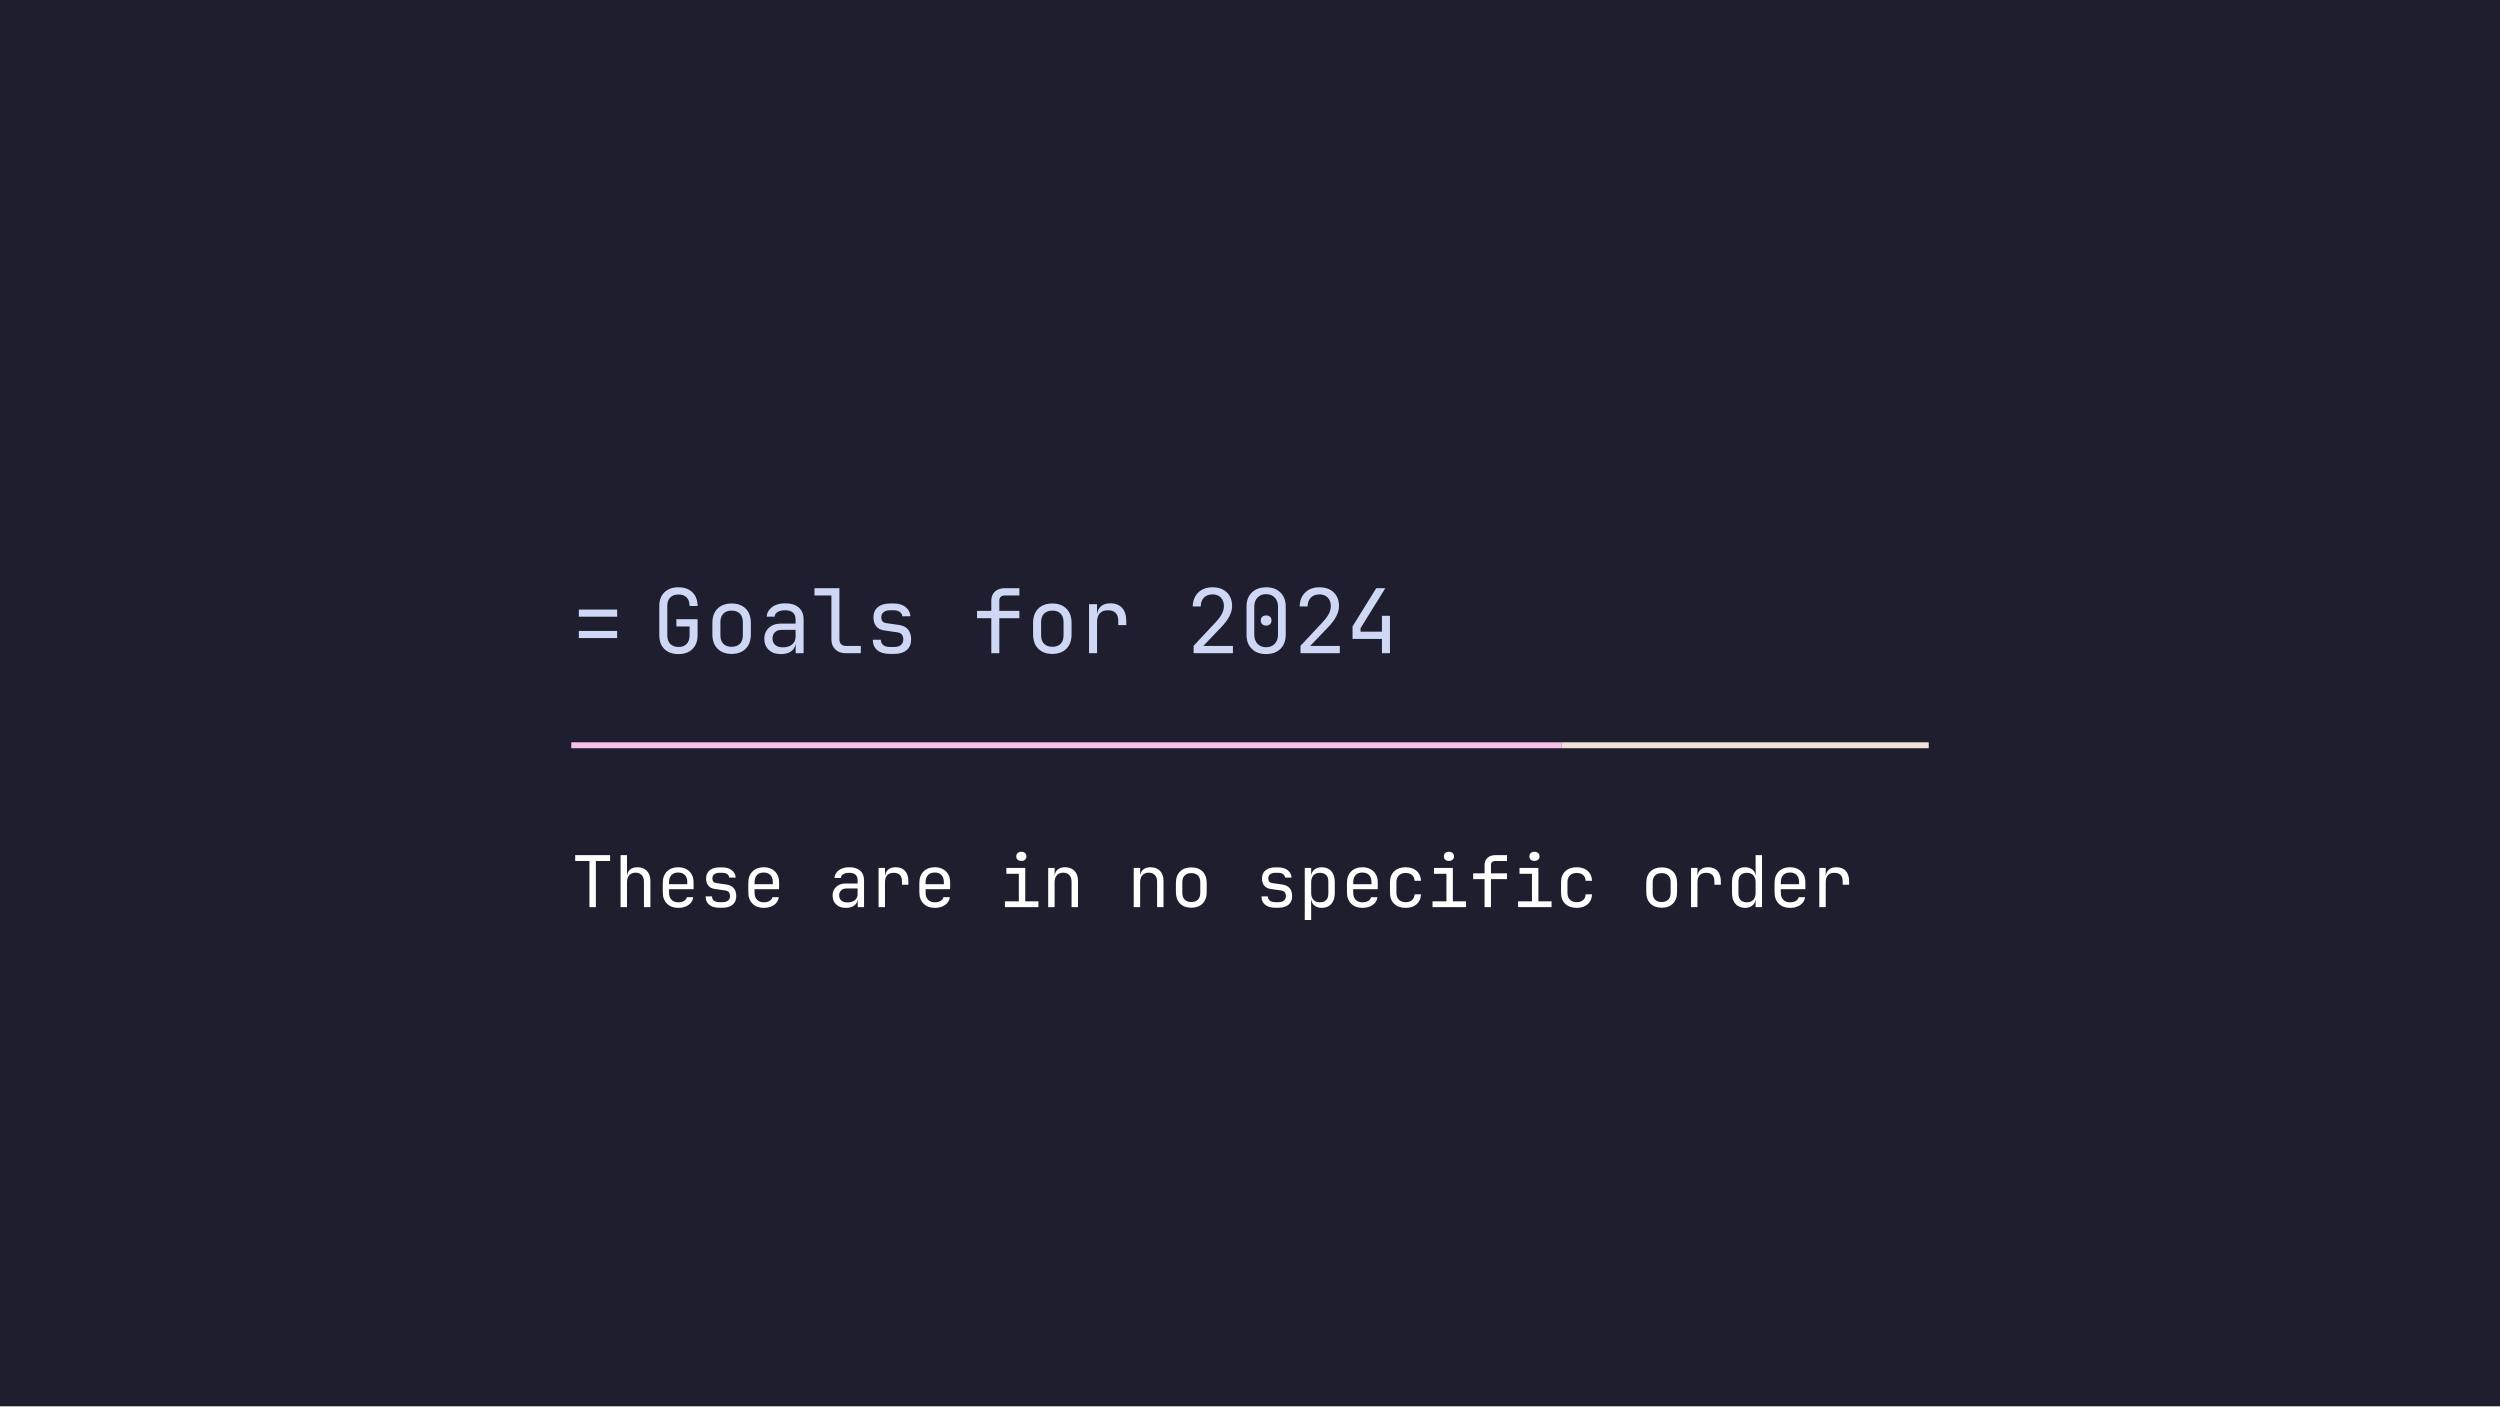
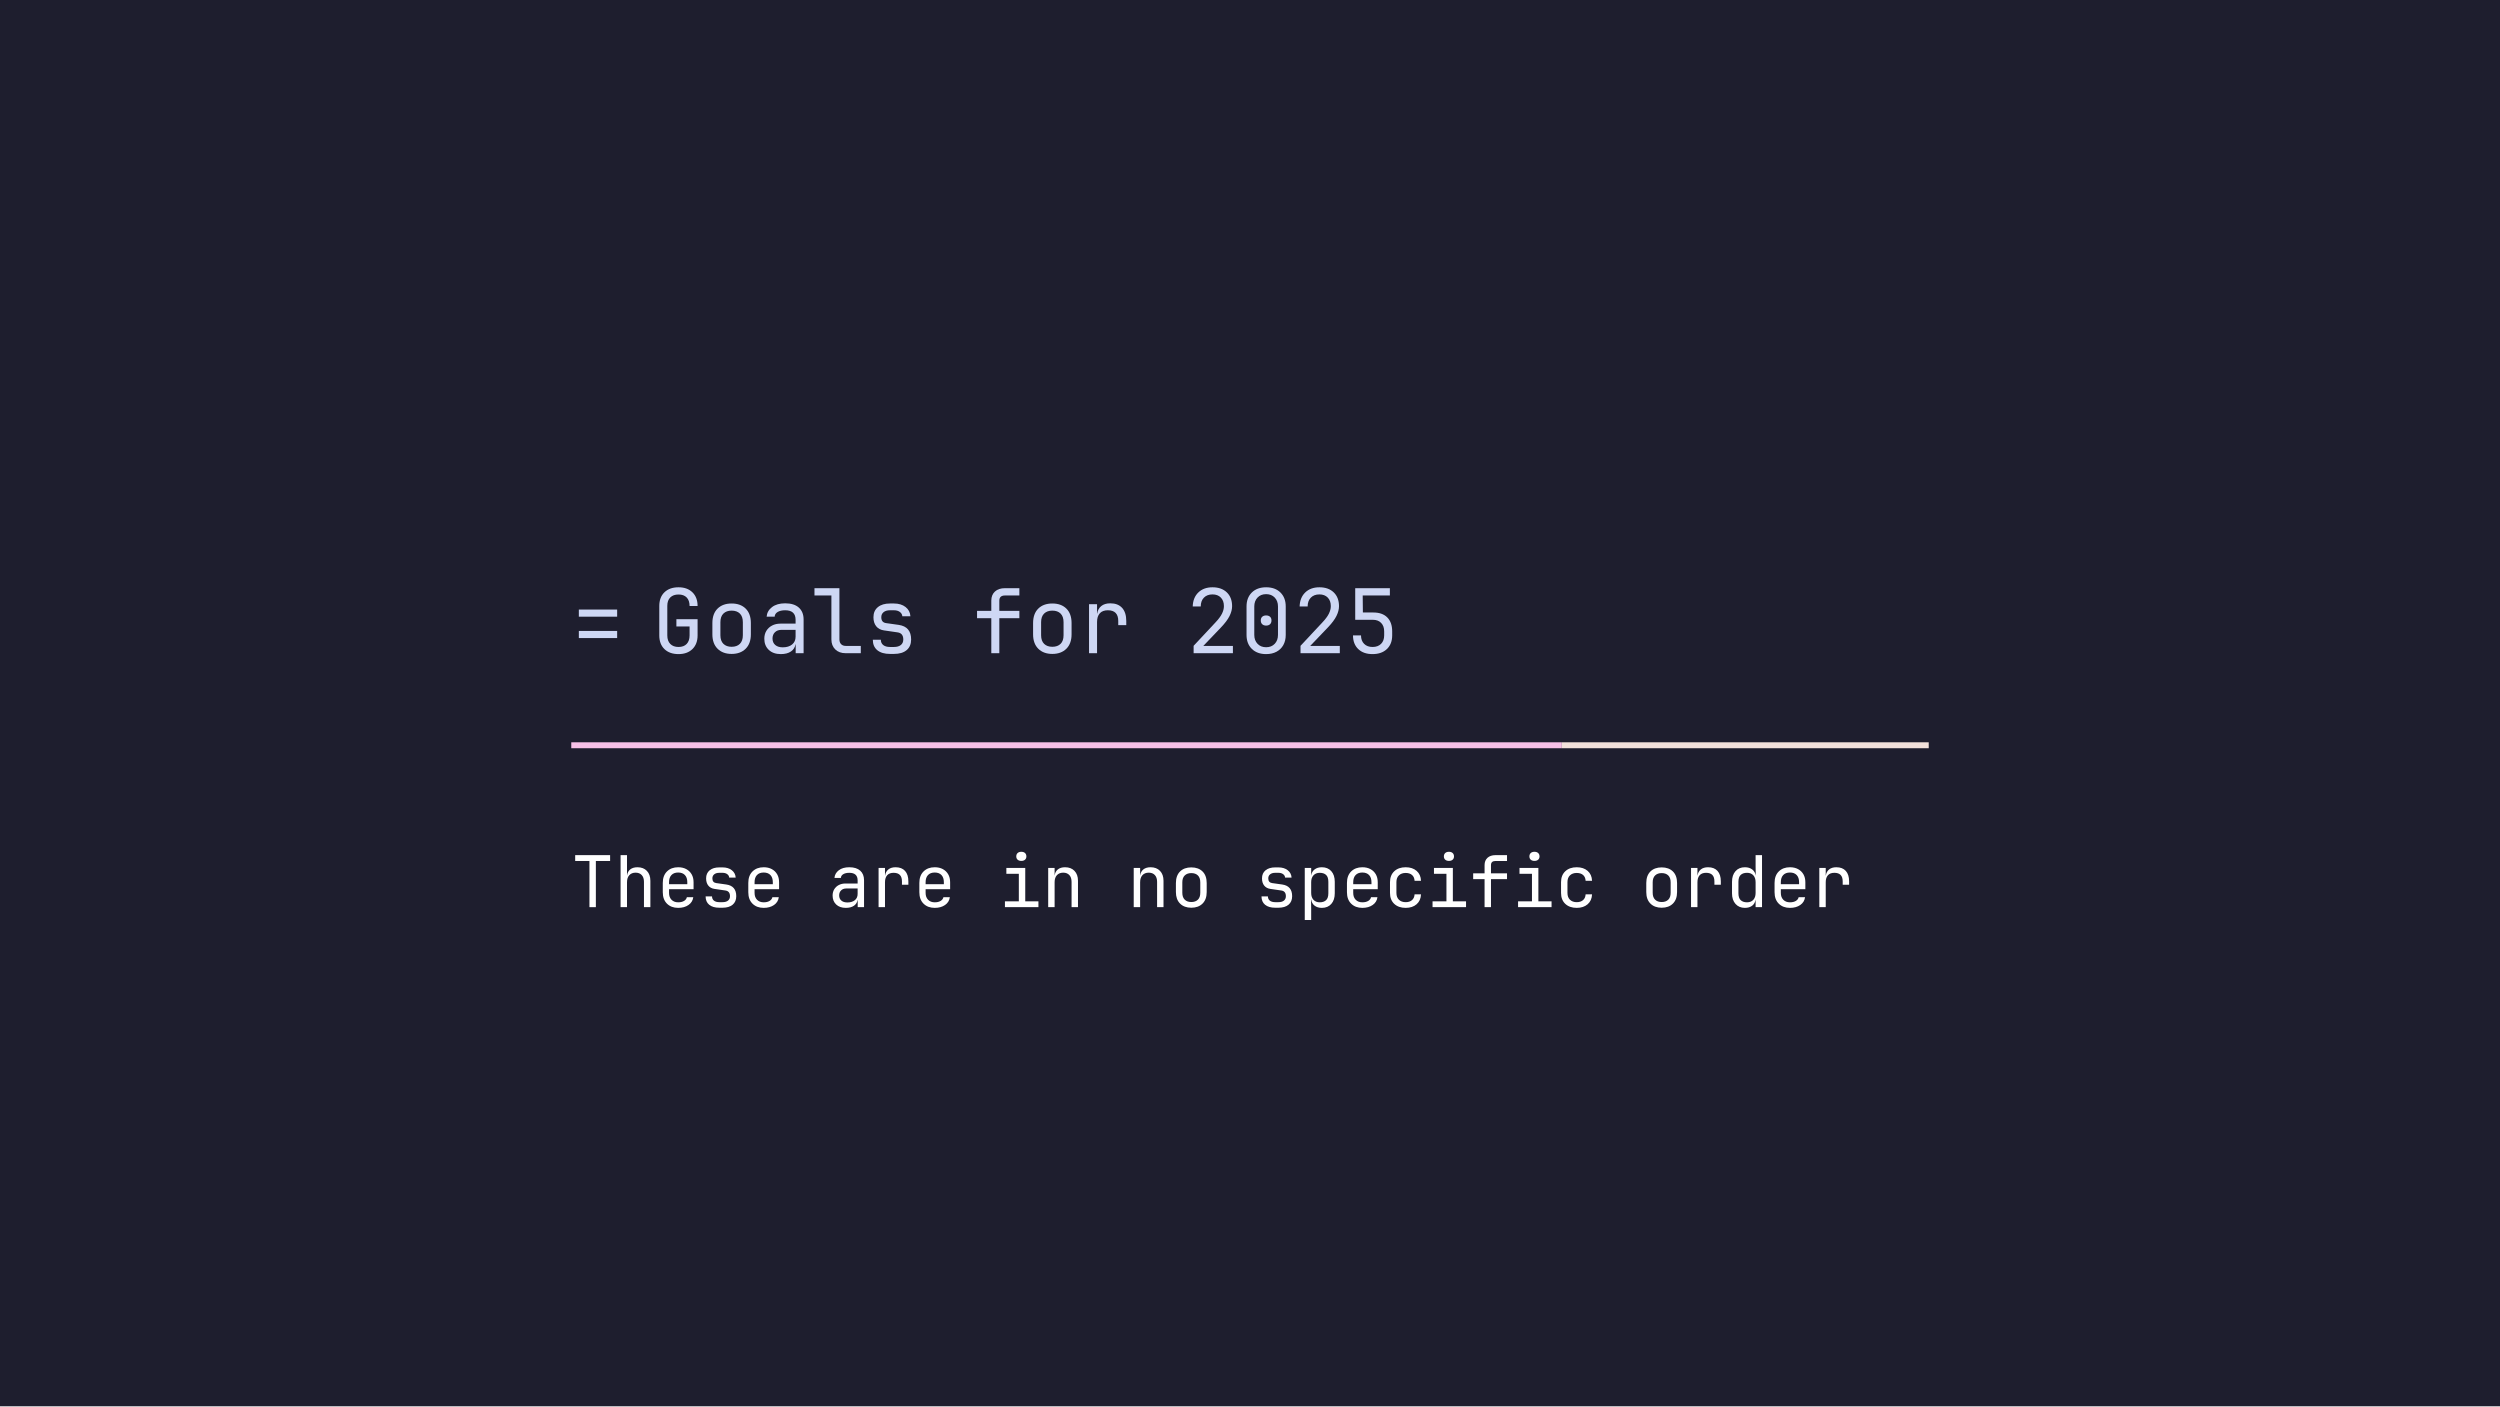
<svg xmlns="http://www.w3.org/2000/svg" xmlns:xlink="http://www.w3.org/1999/xlink" class="typst-doc" viewBox="0 0 841.89 473.563" width="841.89pt" height="473.563pt">
  <path class="typst-shape" fill="#1e1e2e" fill-rule="nonzero" d="M 0 0 L 0 473.563 L 841.89 473.563 L 841.89 0 Z " />
  <g>
    <g transform="translate(0 0)">
      <g class="typst-group">
        <g />
      </g>
    </g>
    <g transform="translate(40 60)">
      <g class="typst-group">
        <g>
          <g transform="translate(152.378 138.0715)">
            <g class="typst-group">
              <g>
                <g transform="translate(0 21.9)">
                  <g class="typst-text" transform="scale(1, -1)">
                    <use xlink:href="#gAA96ABE40874D35CD6EC56712DCBA611" x="0" fill="#ced7f4" fill-rule="nonzero" />
                  </g>
                </g>
                <g transform="translate(27 21.9)">
                  <g class="typst-text" transform="scale(1, -1)">
                    <use xlink:href="#g5766888F9A74E98AB86D5E3399ACE176" x="0" fill="#ced7f4" fill-rule="nonzero" />
                    <use xlink:href="#g6E350C791FD6599B8A147097A81E51D9" x="18" fill="#ced7f4" fill-rule="nonzero" />
                    <use xlink:href="#gCFF545F2058856162C04067E725BE27C" x="36" fill="#ced7f4" fill-rule="nonzero" />
                    <use xlink:href="#g13E3D5D176C05A50850BF75E04DF4246" x="54" fill="#ced7f4" fill-rule="nonzero" />
                    <use xlink:href="#g947B7C57181313F253BA40675C7CD7C8" x="72" fill="#ced7f4" fill-rule="nonzero" />
                    <use xlink:href="#g76452937305B02696FF1176CD9D79127" x="108" fill="#ced7f4" fill-rule="nonzero" />
                    <use xlink:href="#g6E350C791FD6599B8A147097A81E51D9" x="126" fill="#ced7f4" fill-rule="nonzero" />
                    <use xlink:href="#gA0B48410699DDE3928E7ECDDD8F980DF" x="144" fill="#ced7f4" fill-rule="nonzero" />
                    <use xlink:href="#gC430860105F31973F2863D9DB5BF56E0" x="180" fill="#ced7f4" fill-rule="nonzero" />
                    <use xlink:href="#g998FBDDF94CC3B6150715FA9BBEC662B" x="198" fill="#ced7f4" fill-rule="nonzero" />
                    <use xlink:href="#gC430860105F31973F2863D9DB5BF56E0" x="216" fill="#ced7f4" fill-rule="nonzero" />
-                     <use xlink:href="#g25FAA87F03B4C9E79B25CE369A4BC09A" x="234" fill="#ced7f4" fill-rule="nonzero" />
+                     <use xlink:href="#g42E9E2C3583FB5C0B4E85F650C624D2C" x="234" fill="#ced7f4" fill-rule="nonzero" />
                  </g>
                </g>
                <g transform="translate(0 51.9)">
                  <g class="typst-group">
                    <g>
                      <g transform="translate(0 0)">
                        <g class="typst-group">
                          <g>
                            <g transform="translate(-0 -0)">
                              <path class="typst-shape" fill="#f7c0e7" fill-rule="nonzero" d="M 0 0 L 0 2 L 333.584 2 L 333.584 0 Z " />
                            </g>
                          </g>
                        </g>
                      </g>
                      <g transform="translate(333.5842 0)">
                        <g class="typst-group">
                          <g>
                            <g transform="translate(-0 -0)">
                              <path class="typst-shape" fill="#f2e1db" fill-rule="nonzero" d="M 0 0 L 0 2 L 123.55 2 L 123.55 0 Z " />
                            </g>
                          </g>
                        </g>
                      </g>
                    </g>
                  </g>
                </g>
              </g>
            </g>
          </g>
          <g transform="translate(152.378 245.4915)">
            <g class="typst-text" transform="scale(1, -1)">
              <use xlink:href="#g5361591AE28FC71481299FF943BB9CA0" x="0" fill="#ffffff" fill-rule="nonzero" />
              <use xlink:href="#gA3A34A30CA19F0E30F49D793155EADE1" x="14.4" fill="#ffffff" fill-rule="nonzero" />
              <use xlink:href="#g96F96CF67CB99AD21503E83B0664E781" x="28.8" fill="#ffffff" fill-rule="nonzero" />
              <use xlink:href="#gB83EA5056091E4A7B4C9C1725D11AFEA" x="43.2" fill="#ffffff" fill-rule="nonzero" />
              <use xlink:href="#g96F96CF67CB99AD21503E83B0664E781" x="57.6" fill="#ffffff" fill-rule="nonzero" />
              <use xlink:href="#g61B187909706DB9FFAB30B37B65A213" x="86.4" fill="#ffffff" fill-rule="nonzero" />
              <use xlink:href="#g5ECC235204DFD1053B1A8639B7EEF23B" x="100.8" fill="#ffffff" fill-rule="nonzero" />
              <use xlink:href="#g96F96CF67CB99AD21503E83B0664E781" x="115.2" fill="#ffffff" fill-rule="nonzero" />
              <use xlink:href="#g2F4719E7F570A4D4CFF846810F1C2973" x="144" fill="#ffffff" fill-rule="nonzero" />
              <use xlink:href="#gB46B4A93A9D72F61402443722BF71280" x="158.4" fill="#ffffff" fill-rule="nonzero" />
              <use xlink:href="#gB46B4A93A9D72F61402443722BF71280" x="187.2" fill="#ffffff" fill-rule="nonzero" />
              <use xlink:href="#gC0D9E9BF2ACBE99A048474D582863DBC" x="201.6" fill="#ffffff" fill-rule="nonzero" />
              <use xlink:href="#gB83EA5056091E4A7B4C9C1725D11AFEA" x="230.4" fill="#ffffff" fill-rule="nonzero" />
              <use xlink:href="#gC267417402DB8A943262D76E246DAFDC" x="244.8" fill="#ffffff" fill-rule="nonzero" />
              <use xlink:href="#g96F96CF67CB99AD21503E83B0664E781" x="259.2" fill="#ffffff" fill-rule="nonzero" />
              <use xlink:href="#g90A0AA7B26869709489394844FDE7068" x="273.6" fill="#ffffff" fill-rule="nonzero" />
              <use xlink:href="#g2F4719E7F570A4D4CFF846810F1C2973" x="288" fill="#ffffff" fill-rule="nonzero" />
              <use xlink:href="#g9554E642C260B998DFBC30CD04CB54D1" x="302.4" fill="#ffffff" fill-rule="nonzero" />
              <use xlink:href="#g2F4719E7F570A4D4CFF846810F1C2973" x="316.8" fill="#ffffff" fill-rule="nonzero" />
              <use xlink:href="#g90A0AA7B26869709489394844FDE7068" x="331.2" fill="#ffffff" fill-rule="nonzero" />
              <use xlink:href="#gC0D9E9BF2ACBE99A048474D582863DBC" x="360" fill="#ffffff" fill-rule="nonzero" />
              <use xlink:href="#g5ECC235204DFD1053B1A8639B7EEF23B" x="374.4" fill="#ffffff" fill-rule="nonzero" />
              <use xlink:href="#gA654C6A3646839FF96AA59A2814DEB07" x="388.8" fill="#ffffff" fill-rule="nonzero" />
              <use xlink:href="#g96F96CF67CB99AD21503E83B0664E781" x="403.2" fill="#ffffff" fill-rule="nonzero" />
              <use xlink:href="#g5ECC235204DFD1053B1A8639B7EEF23B" x="417.6" fill="#ffffff" fill-rule="nonzero" />
            </g>
          </g>
        </g>
      </g>
    </g>
    <g transform="translate(0 452.563)">
      <g class="typst-group">
        <g />
      </g>
    </g>
  </g>
  <defs id="glyph">
    <symbol id="gAA96ABE40874D35CD6EC56712DCBA611" overflow="visible">
      <path d="M 2.55 12.3 L 2.55 14.7 L 15.45 14.7 L 15.45 12.3 L 2.55 12.3 Z M 2.55 5.1 L 2.55 7.5 L 15.45 7.5 L 15.45 5.1 L 2.55 5.1 Z " />
    </symbol>
    <symbol id="g5766888F9A74E98AB86D5E3399ACE176" overflow="visible">
      <path d="M 9.12 -0.3 Q 6.12 -0.3 4.38 1.38 Q 2.64 3.06 2.64 6 L 2.64 15.9 Q 2.64 18.84 4.38 20.52 Q 6.12 22.2 9.12 22.2 Q 12.06 22.2 13.8 20.505 Q 15.54 18.81 15.54 15.9 L 12.84 15.9 Q 12.84 17.76 11.865 18.765 Q 10.89 19.77 9.12 19.77 Q 7.35 19.77 6.345 18.78 Q 5.34 17.79 5.34 15.93 L 5.34 6 Q 5.34 4.14 6.345 3.12 Q 7.35 2.1 9.12 2.1 Q 10.89 2.1 11.865 3.12 Q 12.84 4.14 12.84 6 L 12.84 9 L 8.4 9 L 8.4 11.46 L 15.54 11.46 L 15.54 6 Q 15.54 3.09 13.8 1.395 Q 12.06 -0.3 9.12 -0.3 Z " />
    </symbol>
    <symbol id="g6E350C791FD6599B8A147097A81E51D9" overflow="visible">
      <path d="M 9 -0.24 Q 6.03 -0.24 4.275 1.5 Q 2.52 3.24 2.52 6.36 L 2.52 10.14 Q 2.52 13.29 4.26 15.015 Q 6 16.74 9 16.74 Q 12 16.74 13.74 15.015 Q 15.48 13.29 15.48 10.14 L 15.48 6.36 Q 15.48 3.24 13.725 1.5 Q 11.97 -0.24 9 -0.24 Z M 9 2.16 Q 10.77 2.16 11.775 3.15 Q 12.78 4.14 12.78 6.06 L 12.78 10.44 Q 12.78 12.36 11.775 13.35 Q 10.77 14.34 9 14.34 Q 7.26 14.34 6.24 13.35 Q 5.22 12.36 5.22 10.44 L 5.22 6.06 Q 5.22 4.14 6.24 3.15 Q 7.26 2.16 9 2.16 Z " />
    </symbol>
    <symbol id="gCFF545F2058856162C04067E725BE27C" overflow="visible">
      <path d="M 7.56 -0.3 Q 5.01 -0.3 3.51 1.125 Q 2.01 2.55 2.01 4.86 Q 2.01 6.39 2.7 7.53 Q 3.39 8.67 4.62 9.315 Q 5.85 9.96 7.44 9.96 L 12.54 9.96 L 12.54 11.25 Q 12.54 14.46 9.03 14.46 Q 7.47 14.46 6.51 13.89 Q 5.55 13.32 5.49 12.3 L 2.79 12.3 Q 2.94 14.25 4.605 15.525 Q 6.27 16.8 9.03 16.8 Q 12.03 16.8 13.635 15.36 Q 15.24 13.92 15.24 11.34 L 15.24 0 L 12.57 0 L 12.57 3 L 12.51 3 Q 12.27 1.47 10.98 0.585 Q 9.69 -0.3 7.56 -0.3 Z M 8.22 1.98 Q 10.2 1.98 11.37 2.94 Q 12.54 3.9 12.54 5.55 L 12.54 7.86 L 7.74 7.86 Q 6.42 7.86 5.595 7.065 Q 4.77 6.27 4.77 4.95 Q 4.77 3.57 5.685 2.775 Q 6.6 1.98 8.22 1.98 Z " />
    </symbol>
    <symbol id="g13E3D5D176C05A50850BF75E04DF4246" overflow="visible">
      <path d="M 11.4 0 Q 9.21 0 7.905 1.275 Q 6.6 2.55 6.6 4.65 L 6.6 19.44 L 0.9 19.44 L 0.9 21.9 L 9.3 21.9 L 9.3 4.65 Q 9.3 3.63 9.87 3.045 Q 10.44 2.46 11.4 2.46 L 16.5 2.46 L 16.5 0 L 11.4 0 Z " />
    </symbol>
    <symbol id="g947B7C57181313F253BA40675C7CD7C8" overflow="visible">
      <path d="M 8.34 -0.24 Q 5.58 -0.24 4.065 1.005 Q 2.55 2.25 2.55 4.53 L 5.25 4.53 Q 5.25 3.39 6.06 2.745 Q 6.87 2.1 8.34 2.1 L 9.66 2.1 Q 11.16 2.1 11.985 2.76 Q 12.81 3.42 12.81 4.62 Q 12.81 6.75 10.86 7.02 L 6.3 7.68 Q 4.62 7.92 3.69 9.075 Q 2.76 10.23 2.76 12.12 Q 2.76 14.28 4.245 15.51 Q 5.73 16.74 8.34 16.74 L 9.66 16.74 Q 12.06 16.74 13.575 15.555 Q 15.09 14.37 15.21 12.45 L 12.48 12.45 Q 12.42 13.32 11.655 13.89 Q 10.89 14.46 9.66 14.46 L 8.34 14.46 Q 6.96 14.46 6.18 13.83 Q 5.4 13.2 5.4 12.12 Q 5.4 10.38 6.99 10.14 L 11.25 9.54 Q 15.45 8.94 15.45 4.62 Q 15.45 2.31 13.935 1.035 Q 12.42 -0.24 9.66 -0.24 L 8.34 -0.24 Z " />
    </symbol>
    <symbol id="g76452937305B02696FF1176CD9D79127" overflow="visible">
      <path d="M 6.45 0 L 6.45 11.79 L 1.65 11.79 L 1.65 14.25 L 6.45 14.25 L 6.45 17.7 Q 6.45 19.65 7.68 20.775 Q 8.91 21.9 11.07 21.9 L 15.9 21.9 L 15.9 19.44 L 11.07 19.44 Q 9.15 19.44 9.15 17.7 L 9.15 14.25 L 15.9 14.25 L 15.9 11.79 L 9.15 11.79 L 9.15 0 L 6.45 0 Z " />
    </symbol>
    <symbol id="gA0B48410699DDE3928E7ECDDD8F980DF" overflow="visible">
      <path d="M 3.36 0 L 3.36 16.5 L 6.06 16.5 L 6.06 13.35 L 6.12 13.35 Q 6.33 14.94 7.47 15.87 Q 8.61 16.8 10.53 16.8 Q 13.11 16.8 14.505 15.255 Q 15.9 13.71 15.9 10.86 L 15.9 9.45 L 13.2 9.45 L 13.2 10.86 Q 13.2 14.46 9.69 14.46 Q 7.92 14.46 6.99 13.44 Q 6.06 12.42 6.06 10.5 L 6.06 0 L 3.36 0 Z " />
    </symbol>
    <symbol id="gC430860105F31973F2863D9DB5BF56E0" overflow="visible">
      <path d="M 2.58 0 L 2.58 2.49 L 9.87 10.29 Q 11.46 11.97 12.12 13.29 Q 12.78 14.61 12.78 15.87 Q 12.78 17.67 11.745 18.735 Q 10.71 19.8 8.94 19.8 Q 7.11 19.8 6.045 18.705 Q 4.98 17.61 4.98 15.75 L 2.28 15.75 Q 2.37 18.72 4.17 20.46 Q 5.97 22.2 8.94 22.2 Q 11.97 22.2 13.755 20.49 Q 15.54 18.78 15.54 15.84 Q 15.54 14.28 14.685 12.54 Q 13.83 10.8 11.76 8.64 L 5.85 2.46 L 15.81 2.46 L 15.81 0 L 2.58 0 Z " />
    </symbol>
    <symbol id="g998FBDDF94CC3B6150715FA9BBEC662B" overflow="visible">
      <path d="M 9 -0.3 Q 5.97 -0.3 4.185 1.455 Q 2.4 3.21 2.4 6.15 L 2.4 15.75 Q 2.4 18.69 4.185 20.445 Q 5.97 22.2 9 22.2 Q 12.03 22.2 13.815 20.445 Q 15.6 18.69 15.6 15.75 L 15.6 6.15 Q 15.6 4.2 14.79 2.745 Q 13.98 1.29 12.495 0.495 Q 11.01 -0.3 9 -0.3 Z M 9 2.01 Q 10.8 2.01 11.895 3.165 Q 12.99 4.32 12.99 6.15 L 12.99 15.75 Q 12.99 17.58 11.895 18.735 Q 10.8 19.89 9 19.89 Q 7.2 19.89 6.105 18.735 Q 5.01 17.58 5.01 15.75 L 5.01 6.15 Q 5.01 4.32 6.105 3.165 Q 7.2 2.01 9 2.01 Z M 9 9.3 Q 8.19 9.3 7.695 9.75 Q 7.2 10.2 7.2 11.04 Q 7.2 11.85 7.695 12.285 Q 8.19 12.72 9 12.72 Q 9.81 12.72 10.305 12.285 Q 10.8 11.85 10.8 11.04 Q 10.8 10.2 10.305 9.75 Q 9.81 9.3 9 9.3 Z " />
    </symbol>
-     <symbol id="g25FAA87F03B4C9E79B25CE369A4BC09A" overflow="visible">
-       <path d="M 12 0 L 12 4.8 L 2.1 4.8 L 2.1 9.03 L 10.08 21.9 L 13.14 21.9 L 4.8 8.43 L 4.8 7.26 L 12 7.26 L 12 12.6 L 14.7 12.6 L 14.7 0 L 12 0 Z " />
+     <symbol id="g42E9E2C3583FB5C0B4E85F650C624D2C" overflow="visible">
+       <path d="M 8.82 -0.3 Q 5.79 -0.3 4.02 1.395 Q 2.25 3.09 2.25 6 L 4.95 6 Q 4.95 4.2 6 3.15 Q 7.05 2.1 8.85 2.1 Q 10.65 2.1 11.7 3.15 Q 12.75 4.2 12.75 6 L 12.75 7.35 Q 12.75 9.15 11.73 10.2 Q 10.71 11.25 8.97 11.25 L 3 11.25 L 3 21.9 L 14.67 21.9 L 14.67 19.44 L 5.52 19.44 L 5.58 13.71 L 9.12 13.71 Q 12.15 13.71 13.8 12.045 Q 15.45 10.38 15.45 7.35 L 15.45 6 Q 15.45 3.09 13.665 1.395 Q 11.88 -0.3 8.82 -0.3 Z " />
    </symbol>
    <symbol id="g5361591AE28FC71481299FF943BB9CA0" overflow="visible">
      <path d="M 6.12 0 L 6.12 15.552 L 1.32 15.552 L 1.32 17.52 L 13.08 17.52 L 13.08 15.552 L 8.28 15.552 L 8.28 0 L 6.12 0 Z " />
    </symbol>
    <symbol id="gA3A34A30CA19F0E30F49D793155EADE1" overflow="visible">
      <path d="M 2.208 0 L 2.208 17.52 L 4.368 17.52 L 4.368 10.68 L 4.392 10.68 Q 4.56 12 5.472 12.72 Q 6.384 13.44 7.896 13.44 Q 9.888 13.44 11.064 12.216 Q 12.24 10.992 12.24 8.88 L 12.24 0 L 10.08 0 L 10.08 8.52 Q 10.08 10.008 9.324 10.812 Q 8.568 11.616 7.272 11.616 Q 5.928 11.616 5.148 10.776 Q 4.368 9.936 4.368 8.4 L 4.368 0 L 2.208 0 Z " />
    </symbol>
    <symbol id="g96F96CF67CB99AD21503E83B0664E781" overflow="visible">
      <path d="M 7.2 -0.24 Q 4.872 -0.24 3.444 1.164 Q 2.016 2.568 2.016 5.04 L 2.016 8.16 Q 2.016 10.632 3.444 12.036 Q 4.872 13.44 7.2 13.44 Q 8.76 13.44 9.924 12.816 Q 11.088 12.192 11.736 11.064 Q 12.384 9.936 12.384 8.4 L 12.384 6.048 L 4.128 6.048 L 4.128 4.8 Q 4.128 3.336 4.968 2.484 Q 5.808 1.632 7.2 1.632 Q 8.4 1.632 9.18 2.1 Q 9.96 2.568 10.128 3.36 L 12.288 3.36 Q 12.072 1.704 10.68 0.732 Q 9.288 -0.24 7.2 -0.24 Z M 4.128 7.728 L 10.272 7.728 L 10.272 8.4 Q 10.272 9.96 9.468 10.812 Q 8.664 11.664 7.2 11.664 Q 5.736 11.664 4.932 10.812 Q 4.128 9.96 4.128 8.4 L 4.128 7.728 Z " />
    </symbol>
    <symbol id="gB83EA5056091E4A7B4C9C1725D11AFEA" overflow="visible">
      <path d="M 6.672 -0.192 Q 4.464 -0.192 3.252 0.804 Q 2.04 1.8 2.04 3.624 L 4.2 3.624 Q 4.2 2.712 4.848 2.196 Q 5.496 1.68 6.672 1.68 L 7.728 1.68 Q 8.928 1.68 9.588 2.208 Q 10.248 2.736 10.248 3.696 Q 10.248 5.4 8.688 5.616 L 5.04 6.144 Q 3.696 6.336 2.952 7.26 Q 2.208 8.184 2.208 9.696 Q 2.208 11.424 3.396 12.408 Q 4.584 13.392 6.672 13.392 L 7.728 13.392 Q 9.648 13.392 10.86 12.444 Q 12.072 11.496 12.168 9.96 L 9.984 9.96 Q 9.936 10.656 9.324 11.112 Q 8.712 11.568 7.728 11.568 L 6.672 11.568 Q 5.568 11.568 4.944 11.064 Q 4.32 10.56 4.32 9.696 Q 4.32 8.304 5.592 8.112 L 9 7.632 Q 12.36 7.152 12.36 3.696 Q 12.36 1.848 11.148 0.828 Q 9.936 -0.192 7.728 -0.192 L 6.672 -0.192 Z " />
    </symbol>
    <symbol id="g61B187909706DB9FFAB30B37B65A213" overflow="visible">
      <path d="M 6.048 -0.24 Q 4.008 -0.24 2.808 0.9 Q 1.608 2.04 1.608 3.888 Q 1.608 5.112 2.16 6.024 Q 2.712 6.936 3.696 7.452 Q 4.68 7.968 5.952 7.968 L 10.032 7.968 L 10.032 9 Q 10.032 11.568 7.224 11.568 Q 5.976 11.568 5.208 11.112 Q 4.44 10.656 4.392 9.84 L 2.232 9.84 Q 2.352 11.4 3.684 12.42 Q 5.016 13.44 7.224 13.44 Q 9.624 13.44 10.908 12.288 Q 12.192 11.136 12.192 9.072 L 12.192 0 L 10.056 0 L 10.056 2.4 L 10.008 2.4 Q 9.816 1.176 8.784 0.468 Q 7.752 -0.24 6.048 -0.24 Z M 6.576 1.584 Q 8.16 1.584 9.096 2.352 Q 10.032 3.12 10.032 4.44 L 10.032 6.288 L 6.192 6.288 Q 5.136 6.288 4.476 5.652 Q 3.816 5.016 3.816 3.96 Q 3.816 2.856 4.548 2.22 Q 5.28 1.584 6.576 1.584 Z " />
    </symbol>
    <symbol id="g5ECC235204DFD1053B1A8639B7EEF23B" overflow="visible">
      <path d="M 2.688 0 L 2.688 13.2 L 4.848 13.2 L 4.848 10.68 L 4.896 10.68 Q 5.064 11.952 5.976 12.696 Q 6.888 13.44 8.424 13.44 Q 10.488 13.44 11.604 12.204 Q 12.72 10.968 12.72 8.688 L 12.72 7.56 L 10.56 7.56 L 10.56 8.688 Q 10.56 11.568 7.752 11.568 Q 6.336 11.568 5.592 10.752 Q 4.848 9.936 4.848 8.4 L 4.848 0 L 2.688 0 Z " />
    </symbol>
    <symbol id="g2F4719E7F570A4D4CFF846810F1C2973" overflow="visible">
      <path d="M 2.04 0 L 2.04 1.968 L 6.72 1.968 L 6.72 11.232 L 2.52 11.232 L 2.52 13.2 L 8.88 13.2 L 8.88 1.968 L 13.32 1.968 L 13.32 0 L 2.04 0 Z M 7.56 15.576 Q 6.768 15.576 6.312 15.984 Q 5.856 16.392 5.856 17.088 Q 5.856 17.808 6.312 18.228 Q 6.768 18.648 7.56 18.648 Q 8.352 18.648 8.808 18.228 Q 9.264 17.808 9.264 17.088 Q 9.264 16.392 8.808 15.984 Q 8.352 15.576 7.56 15.576 Z " />
    </symbol>
    <symbol id="gB46B4A93A9D72F61402443722BF71280" overflow="visible">
      <path d="M 2.208 0 L 2.208 13.2 L 4.368 13.2 L 4.368 10.68 L 4.392 10.68 Q 4.56 12 5.472 12.72 Q 6.384 13.44 7.896 13.44 Q 9.888 13.44 11.064 12.216 Q 12.24 10.992 12.24 8.88 L 12.24 0 L 10.08 0 L 10.08 8.496 Q 10.08 10.008 9.324 10.812 Q 8.568 11.616 7.272 11.616 Q 5.928 11.616 5.148 10.776 Q 4.368 9.936 4.368 8.4 L 4.368 0 L 2.208 0 Z " />
    </symbol>
    <symbol id="gC0D9E9BF2ACBE99A048474D582863DBC" overflow="visible">
      <path d="M 7.2 -0.192 Q 4.824 -0.192 3.42 1.2 Q 2.016 2.592 2.016 5.088 L 2.016 8.112 Q 2.016 10.632 3.408 12.012 Q 4.8 13.392 7.2 13.392 Q 9.6 13.392 10.992 12.012 Q 12.384 10.632 12.384 8.112 L 12.384 5.088 Q 12.384 2.592 10.98 1.2 Q 9.576 -0.192 7.2 -0.192 Z M 7.2 1.728 Q 8.616 1.728 9.42 2.52 Q 10.224 3.312 10.224 4.848 L 10.224 8.352 Q 10.224 9.888 9.42 10.68 Q 8.616 11.472 7.2 11.472 Q 5.808 11.472 4.992 10.68 Q 4.176 9.888 4.176 8.352 L 4.176 4.848 Q 4.176 3.312 4.992 2.52 Q 5.808 1.728 7.2 1.728 Z " />
    </symbol>
    <symbol id="gC267417402DB8A943262D76E246DAFDC" overflow="visible">
      <path d="M 2.208 -4.32 L 2.208 13.2 L 4.368 13.2 L 4.368 10.68 L 4.392 10.68 Q 4.56 11.976 5.52 12.708 Q 6.48 13.44 7.968 13.44 Q 9.96 13.44 11.136 12.132 Q 12.312 10.824 12.312 8.544 L 12.312 4.68 Q 12.312 2.4 11.136 1.08 Q 9.96 -0.24 7.968 -0.24 Q 6.48 -0.24 5.52 0.504 Q 4.56 1.248 4.392 2.52 L 4.32 2.52 L 4.368 -0.48 L 4.368 -4.32 L 2.208 -4.32 Z M 7.248 1.632 Q 8.616 1.632 9.384 2.352 Q 10.152 3.072 10.152 4.68 L 10.152 8.52 Q 10.152 10.152 9.384 10.86 Q 8.616 11.568 7.248 11.568 Q 5.928 11.568 5.148 10.728 Q 4.368 9.888 4.368 8.4 L 4.368 4.8 Q 4.368 3.312 5.148 2.472 Q 5.928 1.632 7.248 1.632 Z " />
    </symbol>
    <symbol id="g90A0AA7B26869709489394844FDE7068" overflow="visible">
      <path d="M 7.392 -0.24 Q 4.992 -0.24 3.552 1.104 Q 2.112 2.448 2.112 4.8 L 2.112 8.4 Q 2.112 10.752 3.552 12.096 Q 4.992 13.44 7.392 13.44 Q 9.672 13.44 11.076 12.216 Q 12.48 10.992 12.552 8.88 L 10.392 8.88 Q 10.32 10.152 9.528 10.836 Q 8.736 11.52 7.392 11.52 Q 5.976 11.52 5.124 10.716 Q 4.272 9.912 4.272 8.424 L 4.272 4.8 Q 4.272 3.312 5.124 2.496 Q 5.976 1.68 7.392 1.68 Q 8.736 1.68 9.528 2.376 Q 10.32 3.072 10.392 4.32 L 12.552 4.32 Q 12.48 2.208 11.076 0.984 Q 9.672 -0.24 7.392 -0.24 Z " />
    </symbol>
    <symbol id="g9554E642C260B998DFBC30CD04CB54D1" overflow="visible">
      <path d="M 5.16 0 L 5.16 9.432 L 1.32 9.432 L 1.32 11.4 L 5.16 11.4 L 5.16 14.16 Q 5.16 15.72 6.144 16.62 Q 7.128 17.52 8.856 17.52 L 12.72 17.52 L 12.72 15.552 L 8.856 15.552 Q 7.32 15.552 7.32 14.16 L 7.32 11.4 L 12.72 11.4 L 12.72 9.432 L 7.32 9.432 L 7.32 0 L 5.16 0 Z " />
    </symbol>
    <symbol id="gA654C6A3646839FF96AA59A2814DEB07" overflow="visible">
      <path d="M 6.432 -0.24 Q 4.464 -0.24 3.276 1.08 Q 2.088 2.4 2.088 4.656 L 2.088 8.52 Q 2.088 10.8 3.264 12.12 Q 4.44 13.44 6.432 13.44 Q 7.92 13.44 8.892 12.696 Q 9.864 11.952 10.056 10.68 L 10.08 10.68 L 10.032 13.68 L 10.032 17.52 L 12.192 17.52 L 12.192 0 L 10.032 0 L 10.032 2.52 L 10.008 2.52 Q 9.84 1.224 8.88 0.492 Q 7.92 -0.24 6.432 -0.24 Z M 7.152 1.632 Q 8.496 1.632 9.264 2.472 Q 10.032 3.312 10.032 4.8 L 10.032 8.4 Q 10.032 9.888 9.264 10.728 Q 8.496 11.568 7.152 11.568 Q 5.784 11.568 5.016 10.86 Q 4.248 10.152 4.248 8.52 L 4.248 4.68 Q 4.248 3.072 5.016 2.352 Q 5.784 1.632 7.152 1.632 Z " />
    </symbol>
  </defs>
</svg>
